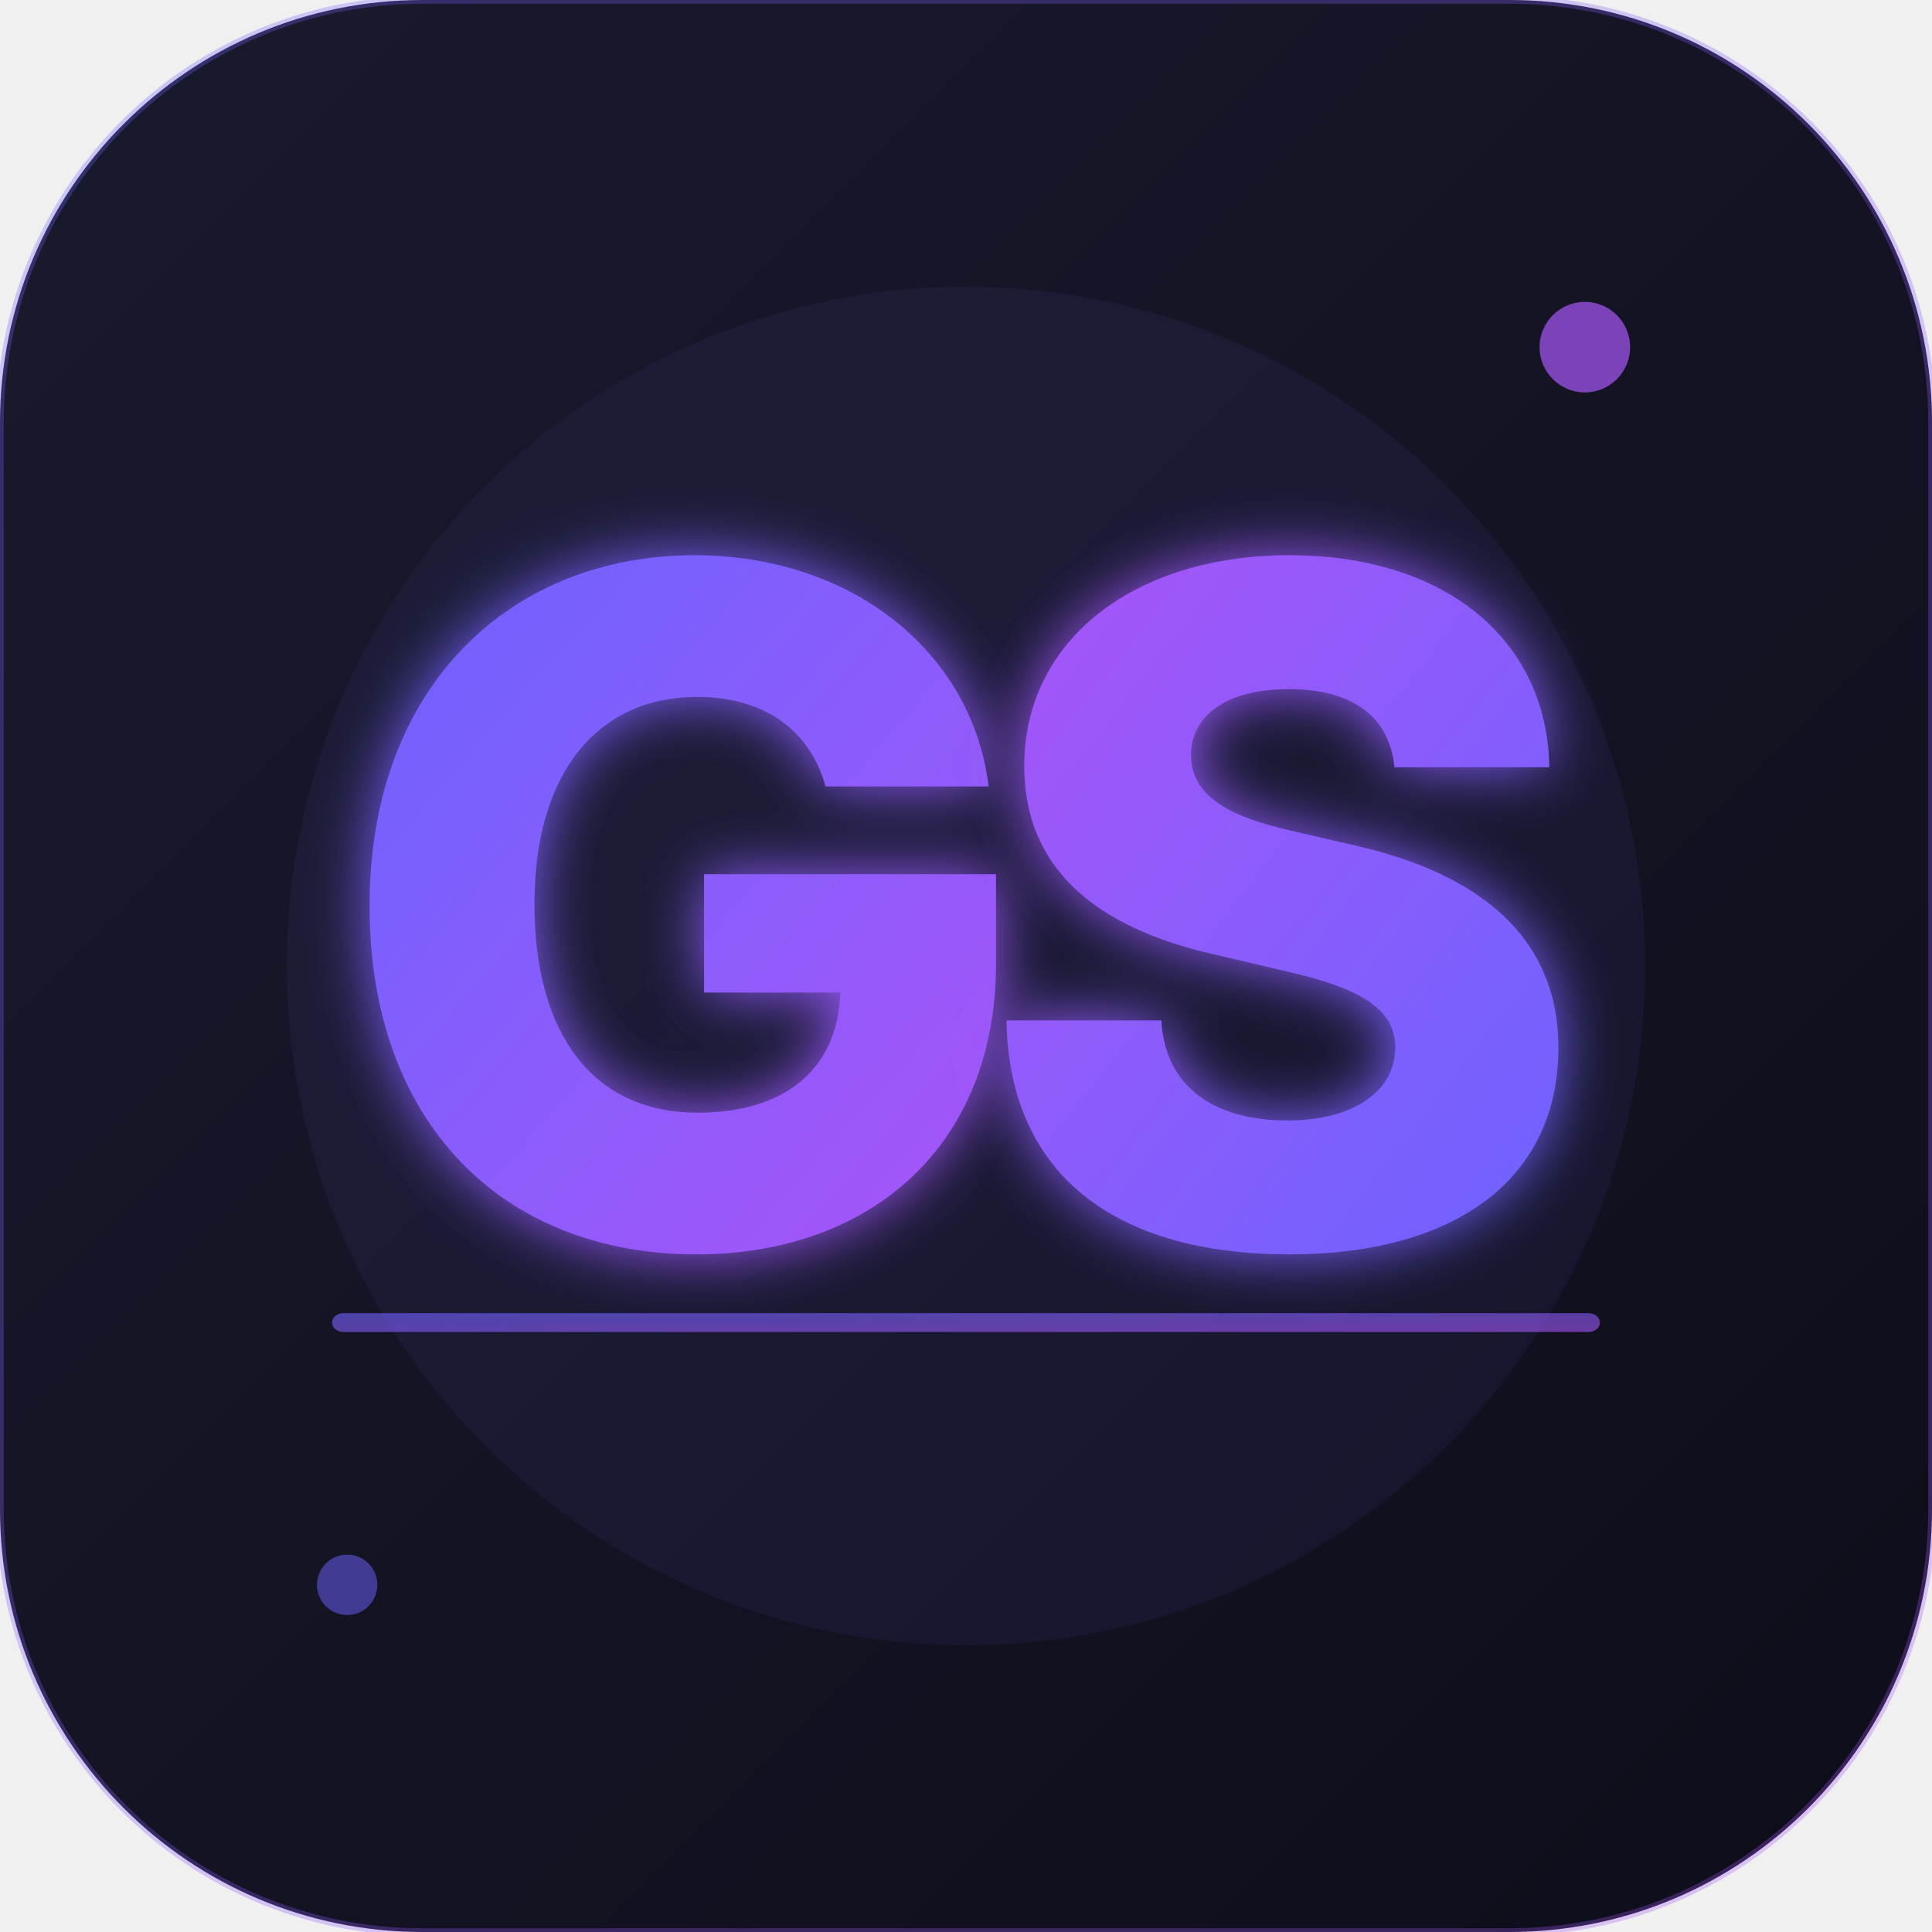
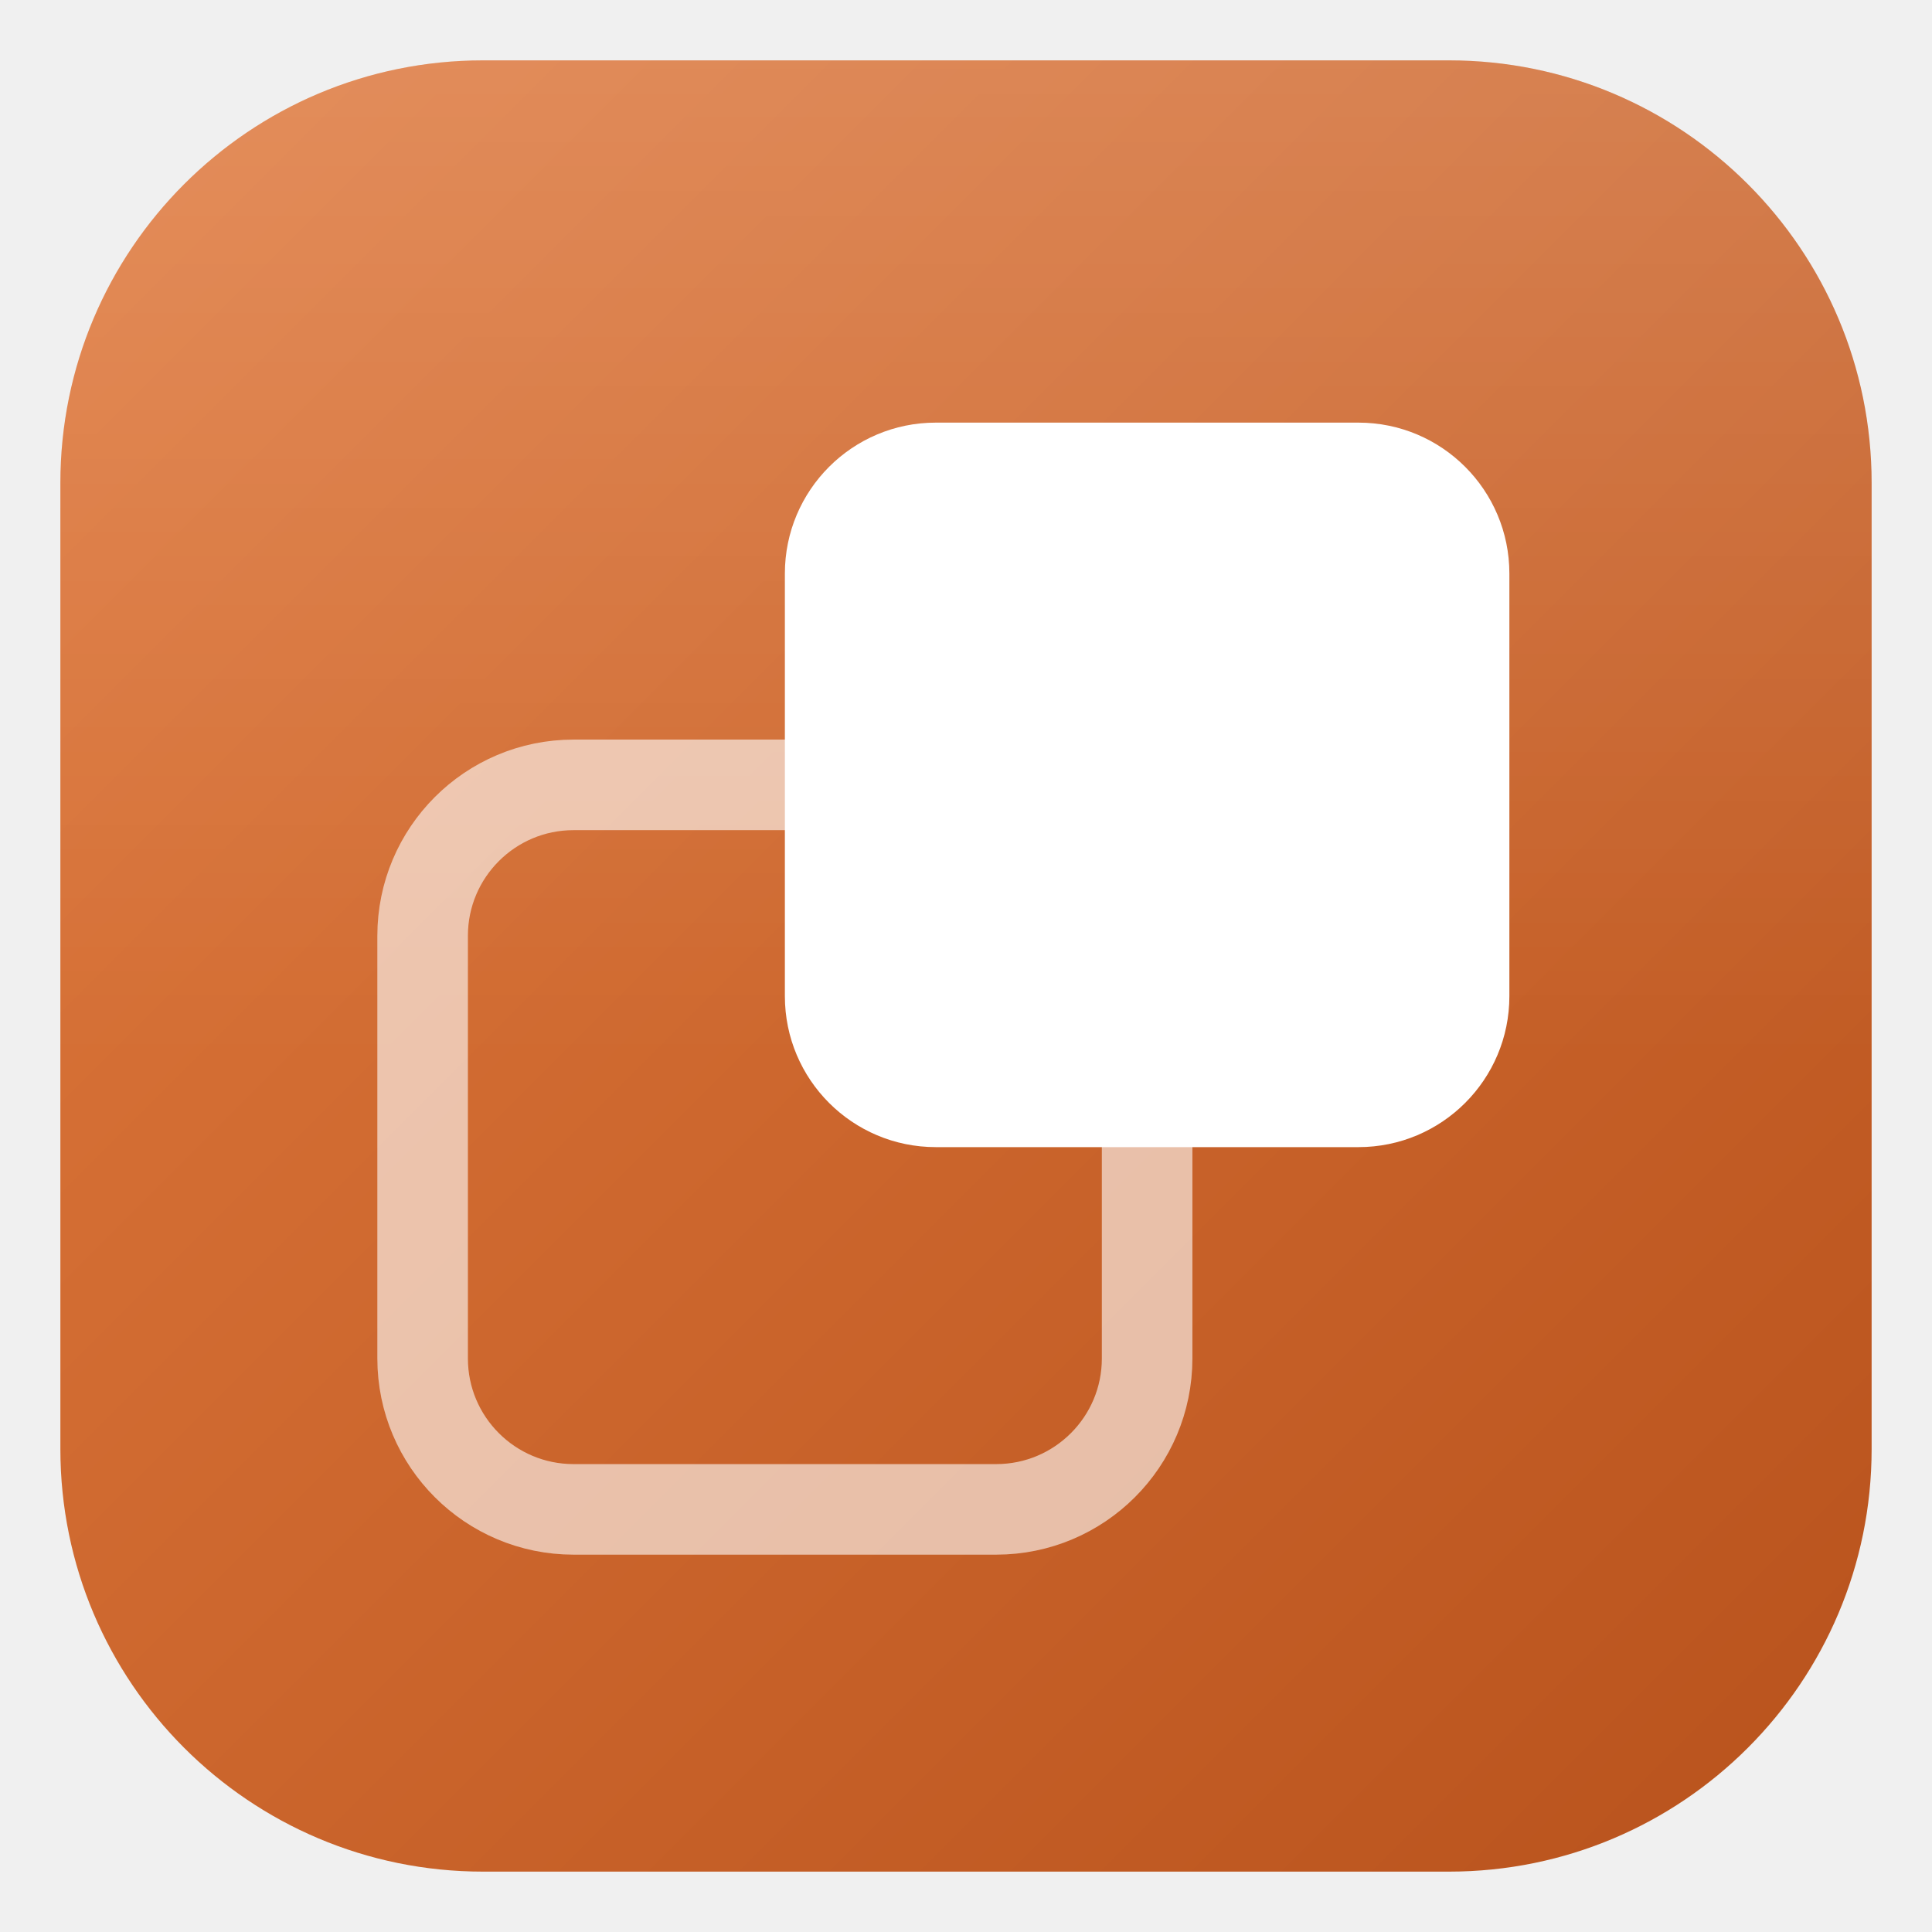
- <svg xmlns="http://www.w3.org/2000/svg" viewBox="0 0 512 512">
+ <svg xmlns="http://www.w3.org/2000/svg" viewBox="0 0 64 64" fill="none">
  <defs>
-     <linearGradient id="bg" x1="0%" y1="0%" x2="100%" y2="100%">
-       <stop offset="0%" style="stop-color:#1a1a2e" />
-       <stop offset="100%" style="stop-color:#0d0d1a" />
+     <linearGradient id="gs-ember-bg" x1="0%" y1="0%" x2="100%" y2="100%">
+       <stop offset="0%" stop-color="#E07A3E" />
+       <stop offset="100%" stop-color="#B8521C" />
    </linearGradient>
-     <linearGradient id="grad" x1="0%" y1="0%" x2="100%" y2="100%">
-       <stop offset="0%" style="stop-color:#6c63ff" />
-       <stop offset="100%" style="stop-color:#a855f7" />
+     <linearGradient id="gs-ember-hl" x1="0%" y1="0%" x2="0%" y2="100%">
+       <stop offset="0%" stop-color="#FFFFFF" stop-opacity="0.16" />
+       <stop offset="55%" stop-color="#FFFFFF" stop-opacity="0" />
    </linearGradient>
-     <linearGradient id="grad2" x1="0%" y1="0%" x2="100%" y2="100%">
-       <stop offset="0%" style="stop-color:#a855f7" />
-       <stop offset="100%" style="stop-color:#6c63ff" />
-     </linearGradient>
-     <filter id="glow">
-       <feGaussianBlur stdDeviation="8" result="blur" />
-       <feMerge>
-         <feMergeNode in="blur" />
-         <feMergeNode in="SourceGraphic" />
-       </feMerge>
-     </filter>
  </defs>
-   <rect width="512" height="512" rx="112" fill="url(#bg)" />
-   <ellipse cx="256" cy="256" rx="180" ry="180" fill="#6c63ff" opacity="0.07" />
-   <rect width="512" height="512" rx="112" fill="none" stroke="url(#grad)" stroke-width="2" opacity="0.3" />
-   <text x="88" y="330" font-family="SF Pro Display, -apple-system, Helvetica Neue, sans-serif" font-size="248" font-weight="800" fill="url(#grad)" filter="url(#glow)" letter-spacing="-8">G</text>
-   <text x="258" y="330" font-family="SF Pro Display, -apple-system, Helvetica Neue, sans-serif" font-size="248" font-weight="800" fill="url(#grad2)" filter="url(#glow)" letter-spacing="-8">S</text>
-   <rect x="88" y="348" width="336" height="5" rx="3" fill="url(#grad)" opacity="0.6" />
-   <circle cx="420" cy="92" r="12" fill="#a855f7" opacity="0.7" />
-   <circle cx="92" cy="420" r="8" fill="#6c63ff" opacity="0.5" />
+   <rect x="2" y="2" width="60" height="60" rx="14" fill="url(#gs-ember-bg)" />
+   <rect x="2" y="2" width="60" height="60" rx="14" fill="url(#gs-ember-hl)" />
+   <rect x="14" y="26" width="24" height="24" rx="5" fill="none" stroke="#FFFFFF" stroke-width="3" stroke-opacity="0.6" />
+   <rect x="26" y="14" width="24" height="24" rx="5" fill="#FFFFFF" />
</svg>
